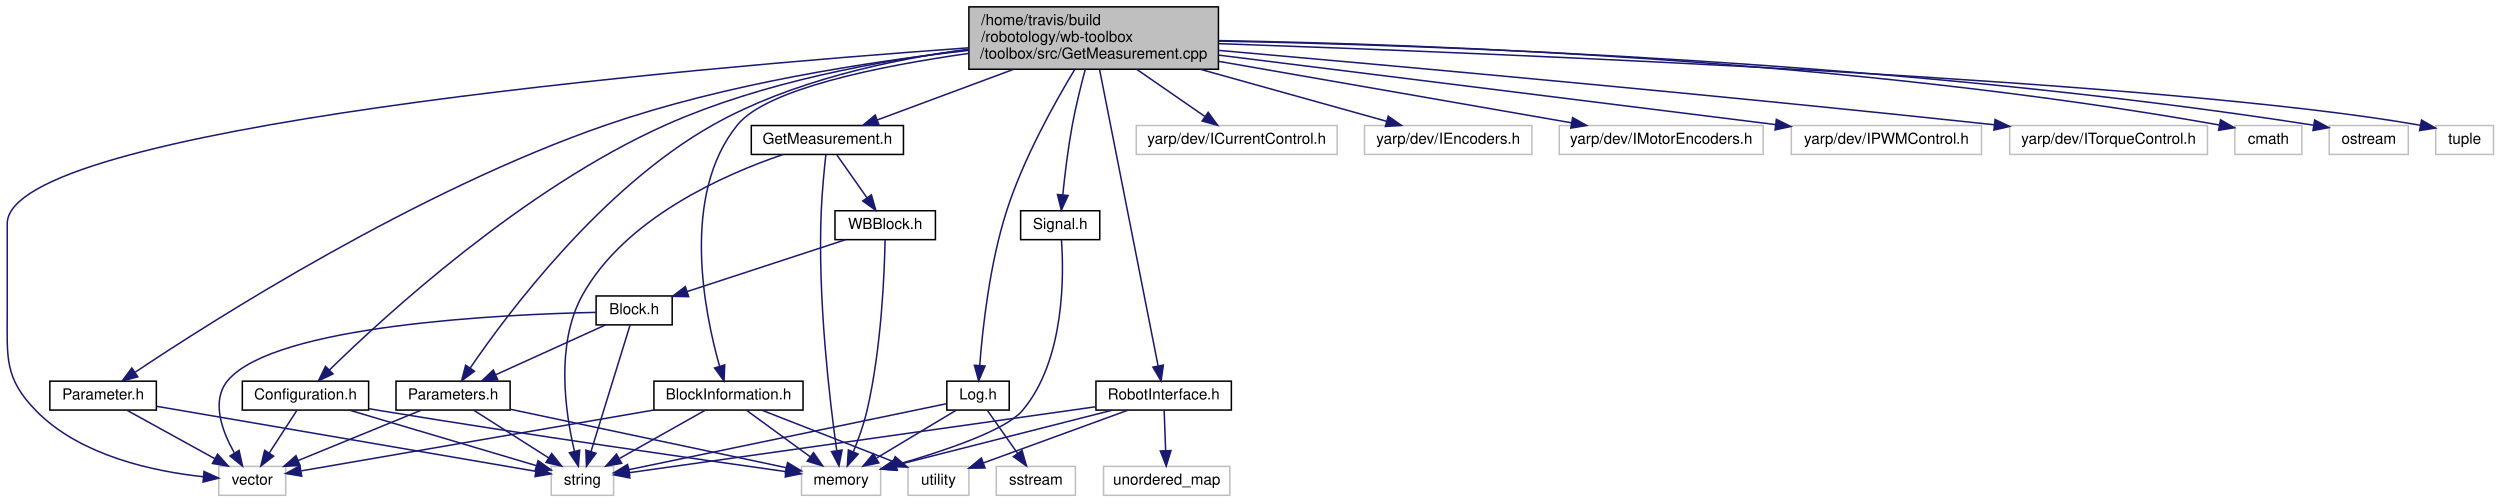
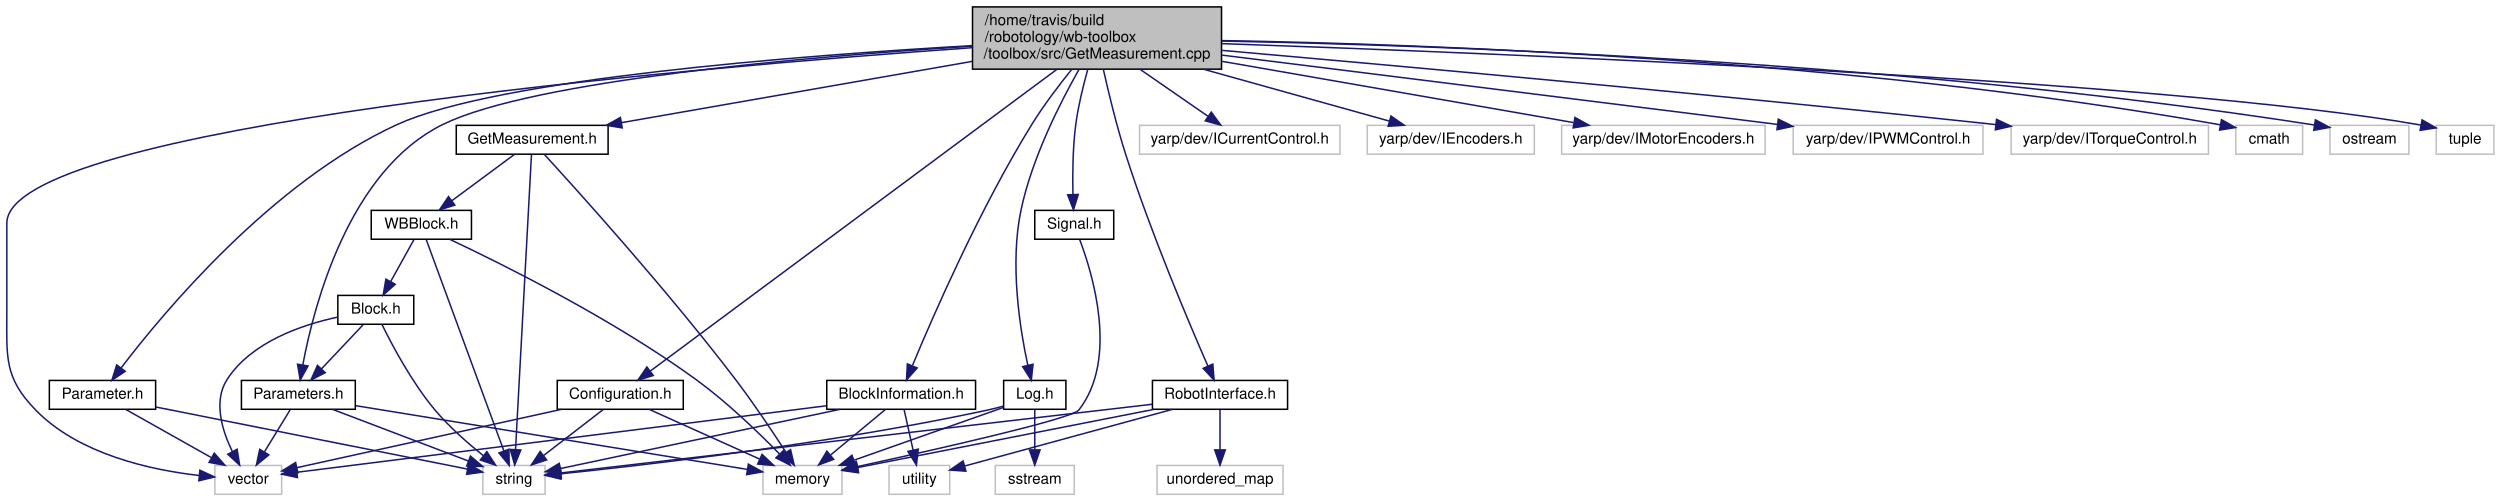
- <svg xmlns="http://www.w3.org/2000/svg" xmlns:xlink="http://www.w3.org/1999/xlink" width="1643pt" height="330pt" viewBox="0.00 0.00 1642.51 330.00">
+ <svg xmlns="http://www.w3.org/2000/svg" xmlns:xlink="http://www.w3.org/1999/xlink" width="1646pt" height="330pt" viewBox="0.00 0.00 1646.50 330.00">
  <g id="graph0" class="graph" transform="scale(1 1) rotate(0) translate(4 326)">
    <g id="node1" class="node">
-       <polygon fill="#bfbfbf" stroke="black" points="632.51,-280.5 632.51,-321.5 796.51,-321.5 796.51,-280.5 632.51,-280.5" />
-       <text text-anchor="start" x="640.51" y="-309.5" font-family="Helvetica,sans-Serif" font-size="10.00">/home/travis/build</text>
-       <text text-anchor="start" x="640.51" y="-298.5" font-family="Helvetica,sans-Serif" font-size="10.00">/robotology/wb-toolbox</text>
-       <text text-anchor="middle" x="714.51" y="-287.5" font-family="Helvetica,sans-Serif" font-size="10.00">/toolbox/src/GetMeasurement.cpp</text>
+       <polygon fill="#bfbfbf" stroke="black" points="636.499,-280.5 636.499,-321.5 800.499,-321.5 800.499,-280.5 636.499,-280.5" />
+       <text text-anchor="start" x="644.499" y="-309.5" font-family="Helvetica,sans-Serif" font-size="10.00">/home/travis/build</text>
+       <text text-anchor="start" x="644.499" y="-298.5" font-family="Helvetica,sans-Serif" font-size="10.00">/robotology/wb-toolbox</text>
+       <text text-anchor="middle" x="718.499" y="-287.5" font-family="Helvetica,sans-Serif" font-size="10.00">/toolbox/src/GetMeasurement.cpp</text>
    </g>
    <g id="node2" class="node">
      <g id="a_node2">
        <a xlink:href="_get_measurement_8h.html" target="_top" xlink:title="GetMeasurement.h">
-           <polygon fill="none" stroke="black" points="489.51,-224.5 489.51,-243.5 589.51,-243.5 589.51,-224.5 489.51,-224.5" />
-           <text text-anchor="middle" x="539.51" y="-231.5" font-family="Helvetica,sans-Serif" font-size="10.00">GetMeasurement.h</text>
+           <polygon fill="none" stroke="black" points="296.499,-224.5 296.499,-243.5 396.499,-243.5 396.499,-224.5 296.499,-224.5" />
+           <text text-anchor="middle" x="346.499" y="-231.5" font-family="Helvetica,sans-Serif" font-size="10.00">GetMeasurement.h</text>
        </a>
      </g>
    </g>
    <g id="edge1" class="edge">
-       <path fill="none" stroke="midnightblue" d="M662.005,-280.498C632.852,-269.67 597.494,-256.537 572.275,-247.17" />
-       <polygon fill="midnightblue" stroke="midnightblue" points="573.398,-243.853 562.806,-243.652 570.961,-250.415 573.398,-243.853" />
+       <path fill="none" stroke="midnightblue" d="M636.402,-285.655C566.477,-273.437 467.705,-256.178 405.401,-245.292" />
+       <polygon fill="midnightblue" stroke="midnightblue" points="405.799,-241.809 395.346,-243.535 404.594,-248.704 405.799,-241.809" />
    </g>
    <g id="node5" class="node">
      <g id="a_node5">
        <a xlink:href="_parameters_8h.html" target="_top" xlink:title="Parameters.h">
-           <polygon fill="none" stroke="black" points="256.01,-56.5 256.01,-75.5 331.01,-75.5 331.01,-56.5 256.01,-56.5" />
-           <text text-anchor="middle" x="293.51" y="-63.5" font-family="Helvetica,sans-Serif" font-size="10.00">Parameters.h</text>
-         </a>
-       </g>
-     </g>
-     <g id="edge29" class="edge">
-       <path fill="none" stroke="midnightblue" d="M632.268,-293.655C581.312,-286.888 515.998,-272.902 464.51,-244 390.975,-202.723 329.188,-119.888 304.741,-84.108" />
-       <polygon fill="midnightblue" stroke="midnightblue" points="307.58,-82.057 299.1,-75.706 301.768,-85.959 307.58,-82.057" />
+           <polygon fill="none" stroke="black" points="154.999,-56.5 154.999,-75.5 229.999,-75.5 229.999,-56.5 154.999,-56.5" />
+           <text text-anchor="middle" x="192.499" y="-63.5" font-family="Helvetica,sans-Serif" font-size="10.00">Parameters.h</text>
+         </a>
+       </g>
+     </g>
+     <g id="edge30" class="edge">
+       <path fill="none" stroke="midnightblue" d="M636.448,-295.63C528.966,-288.836 347.162,-273.36 287.499,-244 225.696,-213.587 202.71,-124.749 195.432,-85.738" />
+       <polygon fill="midnightblue" stroke="midnightblue" points="198.858,-85.008 193.714,-75.746 191.96,-86.194 198.858,-85.008" />
    </g>
    <g id="node8" class="node">
-       <polygon fill="none" stroke="#bfbfbf" points="139.51,-0.5 139.51,-19.5 183.51,-19.5 183.51,-0.5 139.51,-0.5" />
-       <text text-anchor="middle" x="161.51" y="-7.5" font-family="Helvetica,sans-Serif" font-size="10.00">vector</text>
-     </g>
-     <g id="edge45" class="edge">
-       <path fill="none" stroke="midnightblue" d="M632.257,-294.57C444.511,-281.075 0.51,-242.452 0.51,-179 0.51,-179 0.51,-179 0.51,-121 0.51,-90.902 -1.531,-77.52 19.51,-56 48.586,-26.262 97.17,-16.129 129.277,-12.704" />
-       <polygon fill="midnightblue" stroke="midnightblue" points="129.838,-16.168 139.482,-11.781 129.207,-9.196 129.838,-16.168" />
+       <polygon fill="none" stroke="#bfbfbf" points="137.499,-0.5 137.499,-19.5 181.499,-19.5 181.499,-0.5 137.499,-0.5" />
+       <text text-anchor="middle" x="159.499" y="-7.5" font-family="Helvetica,sans-Serif" font-size="10.00">vector</text>
+     </g>
+     <g id="edge46" class="edge">
+       <path fill="none" stroke="midnightblue" d="M636.485,-294.666C448.094,-281.316 0.499,-242.877 0.499,-179 0.499,-179 0.499,-179 0.499,-121 0.499,-90.902 -1.498,-77.564 19.499,-56 47.983,-26.748 95.513,-16.482 127.178,-12.897" />
+       <polygon fill="midnightblue" stroke="midnightblue" points="127.643,-16.368 137.258,-11.919 126.967,-9.401 127.643,-16.368" />
    </g>
    <g id="node9" class="node">
      <g id="a_node9">
        <a xlink:href="_block_information_8h.html" target="_top" xlink:title="BlockInformation.h">
-           <polygon fill="none" stroke="black" points="425.51,-56.5 425.51,-75.5 523.51,-75.5 523.51,-56.5 425.51,-56.5" />
-           <text text-anchor="middle" x="474.51" y="-63.5" font-family="Helvetica,sans-Serif" font-size="10.00">BlockInformation.h</text>
-         </a>
-       </g>
-     </g>
-     <g id="edge13" class="edge">
-       <path fill="none" stroke="midnightblue" d="M632.406,-290.905C572.946,-282.459 499.767,-267.577 480.51,-244 442.952,-198.017 458.641,-120.696 468.617,-85.477" />
-       <polygon fill="midnightblue" stroke="midnightblue" points="472.055,-86.199 471.581,-75.614 465.351,-84.184 472.055,-86.199" />
+           <polygon fill="none" stroke="black" points="540.499,-56.5 540.499,-75.5 638.499,-75.5 638.499,-56.5 540.499,-56.5" />
+           <text text-anchor="middle" x="589.499" y="-63.5" font-family="Helvetica,sans-Serif" font-size="10.00">BlockInformation.h</text>
+         </a>
+       </g>
+     </g>
+     <g id="edge14" class="edge">
+       <path fill="none" stroke="midnightblue" d="M701.951,-280.489C693.495,-270.036 683.361,-256.721 675.499,-244 641.451,-188.907 610.67,-118.349 596.989,-85.441" />
+       <polygon fill="midnightblue" stroke="midnightblue" points="600.064,-83.718 593.024,-75.8 593.591,-86.38 600.064,-83.718" />
    </g>
    <g id="node11" class="node">
      <g id="a_node11">
        <a xlink:href="_configuration_8h.html" target="_top" xlink:title="Configuration.h">
-           <polygon fill="none" stroke="black" points="155.01,-56.5 155.01,-75.5 238.01,-75.5 238.01,-56.5 155.01,-56.5" />
-           <text text-anchor="middle" x="196.51" y="-63.5" font-family="Helvetica,sans-Serif" font-size="10.00">Configuration.h</text>
-         </a>
-       </g>
-     </g>
-     <g id="edge18" class="edge">
-       <path fill="none" stroke="midnightblue" d="M632.276,-293.307C574.643,-286.33 496.898,-272.238 433.51,-244 339.745,-202.229 247.918,-117.781 212.166,-82.765" />
-       <polygon fill="midnightblue" stroke="midnightblue" points="214.608,-80.258 205.039,-75.709 209.682,-85.232 214.608,-80.258" />
+           <polygon fill="none" stroke="black" points="362.999,-56.5 362.999,-75.5 445.999,-75.5 445.999,-56.5 362.999,-56.5" />
+           <text text-anchor="middle" x="404.499" y="-63.5" font-family="Helvetica,sans-Serif" font-size="10.00">Configuration.h</text>
+         </a>
+       </g>
+     </g>
+     <g id="edge19" class="edge">
+       <path fill="none" stroke="midnightblue" d="M691.998,-280.335C630.373,-234.607 478.559,-121.955 424.231,-81.642" />
+       <polygon fill="midnightblue" stroke="midnightblue" points="426.213,-78.754 416.097,-75.606 422.042,-84.376 426.213,-78.754" />
    </g>
    <g id="node12" class="node">
      <g id="a_node12">
        <a xlink:href="_log_8h.html" target="_top" xlink:title="Log.h">
-           <polygon fill="none" stroke="black" points="618.01,-56.5 618.01,-75.5 659.01,-75.5 659.01,-56.5 618.01,-56.5" />
-           <text text-anchor="middle" x="638.51" y="-63.5" font-family="Helvetica,sans-Serif" font-size="10.00">Log.h</text>
-         </a>
-       </g>
-     </g>
-     <g id="edge22" class="edge">
-       <path fill="none" stroke="midnightblue" d="M701.989,-280.191C688.828,-258.431 668.537,-222.04 657.51,-188 646.191,-153.057 641.497,-110.18 639.641,-85.985" />
-       <polygon fill="midnightblue" stroke="midnightblue" points="643.113,-85.463 638.941,-75.725 636.129,-85.94 643.113,-85.463" />
+           <polygon fill="none" stroke="black" points="656.999,-56.5 656.999,-75.5 697.999,-75.5 697.999,-56.5 656.999,-56.5" />
+           <text text-anchor="middle" x="677.499" y="-63.5" font-family="Helvetica,sans-Serif" font-size="10.00">Log.h</text>
+         </a>
+       </g>
+     </g>
+     <g id="edge23" class="edge">
+       <path fill="none" stroke="midnightblue" d="M706.588,-280.236C694.25,-258.514 675.777,-222.156 668.499,-188 660.882,-152.251 667.726,-109.373 672.926,-85.455" />
+       <polygon fill="midnightblue" stroke="midnightblue" points="676.357,-86.154 675.21,-75.621 669.539,-84.57 676.357,-86.154" />
    </g>
    <g id="node14" class="node">
      <g id="a_node14">
        <a xlink:href="_parameter_8h.html" target="_top" xlink:title="Parameter.h">
-           <polygon fill="none" stroke="black" points="28.51,-56.5 28.51,-75.5 98.51,-75.5 98.51,-56.5 28.51,-56.5" />
-           <text text-anchor="middle" x="63.51" y="-63.5" font-family="Helvetica,sans-Serif" font-size="10.00">Parameter.h</text>
-         </a>
-       </g>
-     </g>
-     <g id="edge26" class="edge">
-       <path fill="none" stroke="midnightblue" d="M632.5,-292.892C566.765,-285.486 472.887,-271.034 394.51,-244 269.823,-200.992 135.391,-115.348 84.566,-81.371" />
-       <polygon fill="midnightblue" stroke="midnightblue" points="86.319,-78.333 76.07,-75.65 82.409,-84.139 86.319,-78.333" />
+           <polygon fill="none" stroke="black" points="28.499,-56.5 28.499,-75.5 98.499,-75.5 98.499,-56.5 28.499,-56.5" />
+           <text text-anchor="middle" x="63.499" y="-63.5" font-family="Helvetica,sans-Serif" font-size="10.00">Parameter.h</text>
+         </a>
+       </g>
+     </g>
+     <g id="edge27" class="edge">
+       <path fill="none" stroke="midnightblue" d="M636.269,-296.017C522.337,-289.484 323.081,-274.097 257.499,-244 174.987,-206.134 103.462,-120.086 75.753,-83.72" />
+       <polygon fill="midnightblue" stroke="midnightblue" points="78.47,-81.509 69.673,-75.605 72.868,-85.707 78.47,-81.509" />
    </g>
    <g id="node15" class="node">
      <g id="a_node15">
        <a xlink:href="_robot_interface_8h.html" target="_top" xlink:title="RobotInterface.h">
-           <polygon fill="none" stroke="black" points="716.01,-56.5 716.01,-75.5 805.01,-75.5 805.01,-56.5 716.01,-56.5" />
-           <text text-anchor="middle" x="760.51" y="-63.5" font-family="Helvetica,sans-Serif" font-size="10.00">RobotInterface.h</text>
-         </a>
-       </g>
-     </g>
-     <g id="edge30" class="edge">
-       <path fill="none" stroke="midnightblue" d="M718.432,-280.135C727.208,-235.684 748.324,-128.726 756.849,-85.544" />
-       <polygon fill="midnightblue" stroke="midnightblue" points="760.312,-86.075 758.815,-75.586 753.445,-84.719 760.312,-86.075" />
+           <polygon fill="none" stroke="black" points="754.999,-56.5 754.999,-75.5 843.999,-75.5 843.999,-56.5 754.999,-56.5" />
+           <text text-anchor="middle" x="799.499" y="-63.5" font-family="Helvetica,sans-Serif" font-size="10.00">RobotInterface.h</text>
+         </a>
+       </g>
+     </g>
+     <g id="edge31" class="edge">
+       <path fill="none" stroke="midnightblue" d="M722.648,-280.435C726.105,-264.968 731.432,-242.907 737.499,-224 754.009,-172.557 778.894,-113.784 791.529,-84.918" />
+       <polygon fill="midnightblue" stroke="midnightblue" points="794.759,-86.267 795.592,-75.705 788.354,-83.443 794.759,-86.267" />
    </g>
    <g id="node17" class="node">
      <g id="a_node17">
        <a xlink:href="_signal_8h.html" target="_top" xlink:title="Signal.h">
-           <polygon fill="none" stroke="black" points="666.51,-168.5 666.51,-187.5 718.51,-187.5 718.51,-168.5 666.51,-168.5" />
-           <text text-anchor="middle" x="692.51" y="-175.5" font-family="Helvetica,sans-Serif" font-size="10.00">Signal.h</text>
-         </a>
-       </g>
-     </g>
-     <g id="edge35" class="edge">
-       <path fill="none" stroke="midnightblue" d="M708.993,-280.433C706.136,-269.738 702.781,-256.217 700.51,-244 697.651,-228.61 695.553,-210.975 694.225,-197.96" />
-       <polygon fill="midnightblue" stroke="midnightblue" points="697.697,-197.503 693.256,-187.884 690.73,-198.173 697.697,-197.503" />
+           <polygon fill="none" stroke="black" points="677.499,-168.5 677.499,-187.5 729.499,-187.5 729.499,-168.5 677.499,-168.5" />
+           <text text-anchor="middle" x="703.499" y="-175.5" font-family="Helvetica,sans-Serif" font-size="10.00">Signal.h</text>
+         </a>
+       </g>
+     </g>
+     <g id="edge36" class="edge">
+       <path fill="none" stroke="midnightblue" d="M712.385,-280.257C709.394,-269.627 706.099,-256.222 704.499,-244 702.482,-228.594 702.346,-210.959 702.65,-197.949" />
+       <polygon fill="midnightblue" stroke="midnightblue" points="706.15,-197.992 702.995,-187.878 699.155,-197.752 706.15,-197.992" />
    </g>
    <g id="node18" class="node">
-       <polygon fill="none" stroke="#bfbfbf" points="742.51,-224.5 742.51,-243.5 874.51,-243.5 874.51,-224.5 742.51,-224.5" />
-       <text text-anchor="middle" x="808.51" y="-231.5" font-family="Helvetica,sans-Serif" font-size="10.00">yarp/dev/ICurrentControl.h</text>
-     </g>
-     <g id="edge37" class="edge">
-       <path fill="none" stroke="midnightblue" d="M742.713,-280.498C757.125,-270.532 774.361,-258.614 787.575,-249.476" />
-       <polygon fill="midnightblue" stroke="midnightblue" points="789.763,-252.219 795.998,-243.652 785.782,-246.461 789.763,-252.219" />
+       <polygon fill="none" stroke="#bfbfbf" points="746.499,-224.5 746.499,-243.5 878.499,-243.5 878.499,-224.5 746.499,-224.5" />
+       <text text-anchor="middle" x="812.499" y="-231.5" font-family="Helvetica,sans-Serif" font-size="10.00">yarp/dev/ICurrentControl.h</text>
+     </g>
+     <g id="edge38" class="edge">
+       <path fill="none" stroke="midnightblue" d="M746.702,-280.498C761.114,-270.532 778.35,-258.614 791.564,-249.476" />
+       <polygon fill="midnightblue" stroke="midnightblue" points="793.752,-252.219 799.986,-243.652 789.771,-246.461 793.752,-252.219" />
    </g>
    <g id="node19" class="node">
-       <polygon fill="none" stroke="#bfbfbf" points="892.51,-224.5 892.51,-243.5 1002.51,-243.5 1002.51,-224.5 892.51,-224.5" />
-       <text text-anchor="middle" x="947.51" y="-231.5" font-family="Helvetica,sans-Serif" font-size="10.00">yarp/dev/IEncoders.h</text>
-     </g>
-     <g id="edge38" class="edge">
-       <path fill="none" stroke="midnightblue" d="M784.418,-280.498C824.385,-269.348 873.11,-255.755 906.841,-246.346" />
-       <polygon fill="midnightblue" stroke="midnightblue" points="908.109,-249.626 916.801,-243.567 906.228,-242.883 908.109,-249.626" />
+       <polygon fill="none" stroke="#bfbfbf" points="896.499,-224.5 896.499,-243.5 1006.5,-243.5 1006.5,-224.5 896.499,-224.5" />
+       <text text-anchor="middle" x="951.499" y="-231.5" font-family="Helvetica,sans-Serif" font-size="10.00">yarp/dev/IEncoders.h</text>
+     </g>
+     <g id="edge39" class="edge">
+       <path fill="none" stroke="midnightblue" d="M788.407,-280.498C828.374,-269.348 877.099,-255.755 910.829,-246.346" />
+       <polygon fill="midnightblue" stroke="midnightblue" points="912.098,-249.626 920.79,-243.567 910.217,-242.883 912.098,-249.626" />
    </g>
    <g id="node20" class="node">
-       <polygon fill="none" stroke="#bfbfbf" points="1020.51,-224.5 1020.51,-243.5 1154.51,-243.5 1154.51,-224.5 1020.51,-224.5" />
-       <text text-anchor="middle" x="1087.51" y="-231.5" font-family="Helvetica,sans-Serif" font-size="10.00">yarp/dev/IMotorEncoders.h</text>
-     </g>
-     <g id="edge39" class="edge">
-       <path fill="none" stroke="midnightblue" d="M796.829,-285.655C866.942,-273.437 965.979,-256.178 1028.45,-245.292" />
-       <polygon fill="midnightblue" stroke="midnightblue" points="1029.28,-248.7 1038.53,-243.535 1028.08,-241.804 1029.28,-248.7" />
+       <polygon fill="none" stroke="#bfbfbf" points="1024.5,-224.5 1024.5,-243.5 1158.5,-243.5 1158.5,-224.5 1024.5,-224.5" />
+       <text text-anchor="middle" x="1091.5" y="-231.5" font-family="Helvetica,sans-Serif" font-size="10.00">yarp/dev/IMotorEncoders.h</text>
+     </g>
+     <g id="edge40" class="edge">
+       <path fill="none" stroke="midnightblue" d="M800.818,-285.655C870.931,-273.437 969.968,-256.178 1032.44,-245.292" />
+       <polygon fill="midnightblue" stroke="midnightblue" points="1033.27,-248.7 1042.52,-243.535 1032.07,-241.804 1033.27,-248.7" />
    </g>
    <g id="node21" class="node">
-       <polygon fill="none" stroke="#bfbfbf" points="1173.01,-224.5 1173.01,-243.5 1298.01,-243.5 1298.01,-224.5 1173.01,-224.5" />
-       <text text-anchor="middle" x="1235.51" y="-231.5" font-family="Helvetica,sans-Serif" font-size="10.00">yarp/dev/IPWMControl.h</text>
-     </g>
-     <g id="edge40" class="edge">
-       <path fill="none" stroke="midnightblue" d="M796.854,-289.737C884.706,-278.786 1028.26,-260.886 1162.61,-244.112" />
-       <polygon fill="midnightblue" stroke="midnightblue" points="1163.19,-247.567 1172.68,-242.855 1162.33,-240.621 1163.19,-247.567" />
+       <polygon fill="none" stroke="#bfbfbf" points="1177,-224.5 1177,-243.5 1302,-243.5 1302,-224.5 1177,-224.5" />
+       <text text-anchor="middle" x="1239.5" y="-231.5" font-family="Helvetica,sans-Serif" font-size="10.00">yarp/dev/IPWMControl.h</text>
+     </g>
+     <g id="edge41" class="edge">
+       <path fill="none" stroke="midnightblue" d="M800.843,-289.737C888.695,-278.786 1032.25,-260.886 1166.6,-244.112" />
+       <polygon fill="midnightblue" stroke="midnightblue" points="1167.18,-247.567 1176.67,-242.855 1166.31,-240.621 1167.18,-247.567" />
    </g>
    <g id="node22" class="node">
-       <polygon fill="none" stroke="#bfbfbf" points="1316.51,-224.5 1316.51,-243.5 1446.51,-243.5 1446.51,-224.5 1316.51,-224.5" />
-       <text text-anchor="middle" x="1381.51" y="-231.5" font-family="Helvetica,sans-Serif" font-size="10.00">yarp/dev/ITorqueControl.h</text>
-     </g>
-     <g id="edge41" class="edge">
-       <path fill="none" stroke="midnightblue" d="M796.938,-292.861C911.375,-282.8 1124.82,-263.491 1306.51,-244 1306.61,-243.989 1306.71,-243.978 1306.82,-243.967" />
-       <polygon fill="midnightblue" stroke="midnightblue" points="1306.92,-247.477 1316.48,-242.905 1306.16,-240.519 1306.92,-247.477" />
+       <polygon fill="none" stroke="#bfbfbf" points="1320.5,-224.5 1320.5,-243.5 1450.5,-243.5 1450.5,-224.5 1320.5,-224.5" />
+       <text text-anchor="middle" x="1385.5" y="-231.5" font-family="Helvetica,sans-Serif" font-size="10.00">yarp/dev/ITorqueControl.h</text>
+     </g>
+     <g id="edge42" class="edge">
+       <path fill="none" stroke="midnightblue" d="M800.927,-292.861C915.364,-282.8 1128.81,-263.491 1310.5,-244 1310.6,-243.989 1310.7,-243.978 1310.81,-243.967" />
+       <polygon fill="midnightblue" stroke="midnightblue" points="1310.91,-247.477 1320.47,-242.905 1310.15,-240.519 1310.91,-247.477" />
    </g>
    <g id="node23" class="node">
-       <polygon fill="none" stroke="#bfbfbf" points="1464.51,-224.5 1464.51,-243.5 1508.51,-243.5 1508.51,-224.5 1464.51,-224.5" />
-       <text text-anchor="middle" x="1486.51" y="-231.5" font-family="Helvetica,sans-Serif" font-size="10.00">cmath</text>
-     </g>
-     <g id="edge42" class="edge">
-       <path fill="none" stroke="midnightblue" d="M796.625,-299.326C932.183,-296.999 1211.14,-287.085 1454.2,-243.865" />
-       <polygon fill="midnightblue" stroke="midnightblue" points="1455.07,-247.266 1464.29,-242.048 1453.83,-240.376 1455.07,-247.266" />
+       <polygon fill="none" stroke="#bfbfbf" points="1468.5,-224.5 1468.5,-243.5 1512.5,-243.5 1512.5,-224.5 1468.5,-224.5" />
+       <text text-anchor="middle" x="1490.5" y="-231.5" font-family="Helvetica,sans-Serif" font-size="10.00">cmath</text>
+     </g>
+     <g id="edge43" class="edge">
+       <path fill="none" stroke="midnightblue" d="M800.614,-299.326C936.172,-296.999 1215.13,-287.085 1458.19,-243.865" />
+       <polygon fill="midnightblue" stroke="midnightblue" points="1459.06,-247.266 1468.28,-242.048 1457.82,-240.376 1459.06,-247.266" />
    </g>
    <g id="node24" class="node">
-       <polygon fill="none" stroke="#bfbfbf" points="1526.51,-224.5 1526.51,-243.5 1578.51,-243.5 1578.51,-224.5 1526.51,-224.5" />
-       <text text-anchor="middle" x="1552.51" y="-231.5" font-family="Helvetica,sans-Serif" font-size="10.00">ostream</text>
-     </g>
-     <g id="edge43" class="edge">
-       <path fill="none" stroke="midnightblue" d="M796.731,-299C940.803,-296.209 1248.18,-285.626 1516.35,-243.693" />
-       <polygon fill="midnightblue" stroke="midnightblue" points="1516.94,-247.142 1526.27,-242.124 1515.85,-240.228 1516.94,-247.142" />
+       <polygon fill="none" stroke="#bfbfbf" points="1530.5,-224.5 1530.5,-243.5 1582.5,-243.5 1582.5,-224.5 1530.5,-224.5" />
+       <text text-anchor="middle" x="1556.5" y="-231.5" font-family="Helvetica,sans-Serif" font-size="10.00">ostream</text>
+     </g>
+     <g id="edge44" class="edge">
+       <path fill="none" stroke="midnightblue" d="M800.72,-299C944.792,-296.209 1252.17,-285.626 1520.34,-243.693" />
+       <polygon fill="midnightblue" stroke="midnightblue" points="1520.93,-247.142 1530.26,-242.124 1519.84,-240.228 1520.93,-247.142" />
    </g>
    <g id="node25" class="node">
-       <polygon fill="none" stroke="#bfbfbf" points="1596.51,-224.5 1596.51,-243.5 1634.51,-243.5 1634.51,-224.5 1596.51,-224.5" />
-       <text text-anchor="middle" x="1615.51" y="-231.5" font-family="Helvetica,sans-Serif" font-size="10.00">tuple</text>
-     </g>
-     <g id="edge44" class="edge">
-       <path fill="none" stroke="midnightblue" d="M796.619,-297.321C980.024,-290.926 1419.31,-273.219 1586.49,-243.659" />
-       <polygon fill="midnightblue" stroke="midnightblue" points="1587.19,-247.089 1596.39,-241.833 1585.92,-240.205 1587.19,-247.089" />
+       <polygon fill="none" stroke="#bfbfbf" points="1600.5,-224.5 1600.5,-243.5 1638.5,-243.5 1638.5,-224.5 1600.5,-224.5" />
+       <text text-anchor="middle" x="1619.5" y="-231.5" font-family="Helvetica,sans-Serif" font-size="10.00">tuple</text>
+     </g>
+     <g id="edge45" class="edge">
+       <path fill="none" stroke="midnightblue" d="M800.608,-297.321C984.013,-290.926 1423.3,-273.219 1590.48,-243.659" />
+       <polygon fill="midnightblue" stroke="midnightblue" points="1591.18,-247.089 1600.38,-241.833 1589.91,-240.205 1591.18,-247.089" />
    </g>
    <g id="node3" class="node">
      <g id="a_node3">
        <a xlink:href="_w_b_block_8h.html" target="_top" xlink:title="WBBlock.h">
-           <polygon fill="none" stroke="black" points="544.51,-168.5 544.51,-187.5 610.51,-187.5 610.51,-168.5 544.51,-168.5" />
-           <text text-anchor="middle" x="577.51" y="-175.5" font-family="Helvetica,sans-Serif" font-size="10.00">WBBlock.h</text>
+           <polygon fill="none" stroke="black" points="240.499,-168.5 240.499,-187.5 306.499,-187.5 306.499,-168.5 240.499,-168.5" />
+           <text text-anchor="middle" x="273.499" y="-175.5" font-family="Helvetica,sans-Serif" font-size="10.00">WBBlock.h</text>
        </a>
      </g>
    </g>
    <g id="edge2" class="edge">
-       <path fill="none" stroke="midnightblue" d="M545.785,-224.083C551.153,-216.455 559.028,-205.264 565.589,-195.941" />
-       <polygon fill="midnightblue" stroke="midnightblue" points="568.46,-197.943 571.352,-187.751 562.735,-193.915 568.46,-197.943" />
+       <path fill="none" stroke="midnightblue" d="M334.771,-224.324C323.662,-216.107 306.757,-203.602 293.516,-193.807" />
+       <polygon fill="midnightblue" stroke="midnightblue" points="295.562,-190.967 285.441,-187.834 291.399,-196.595 295.562,-190.967" />
    </g>
    <g id="node6" class="node">
-       <polygon fill="none" stroke="#bfbfbf" points="522.51,-0.5 522.51,-19.5 574.51,-19.5 574.51,-0.5 522.51,-0.5" />
-       <text text-anchor="middle" x="548.51" y="-7.5" font-family="Helvetica,sans-Serif" font-size="10.00">memory</text>
-     </g>
-     <g id="edge11" class="edge">
-       <path fill="none" stroke="midnightblue" d="M538.516,-224.388C537.526,-215.342 536.073,-200.694 535.51,-188 532.957,-130.429 541.073,-62.504 545.632,-30.083" />
-       <polygon fill="midnightblue" stroke="midnightblue" points="549.148,-30.229 547.124,-19.83 542.22,-29.221 549.148,-30.229" />
+       <polygon fill="none" stroke="#bfbfbf" points="498.499,-0.5 498.499,-19.5 550.499,-19.5 550.499,-0.5 498.499,-0.5" />
+       <text text-anchor="middle" x="524.499" y="-7.5" font-family="Helvetica,sans-Serif" font-size="10.00">memory</text>
+     </g>
+     <g id="edge12" class="edge">
+       <path fill="none" stroke="midnightblue" d="M354.409,-224.433C375.684,-201.243 435.56,-135.017 480.499,-76 492.457,-60.296 504.969,-41.555 513.58,-28.24" />
+       <polygon fill="midnightblue" stroke="midnightblue" points="516.652,-29.934 519.097,-19.625 510.757,-26.159 516.652,-29.934" />
    </g>
    <g id="node7" class="node">
-       <polygon fill="none" stroke="#bfbfbf" points="358.01,-0.5 358.01,-19.5 399.01,-19.5 399.01,-0.5 358.01,-0.5" />
-       <text text-anchor="middle" x="378.51" y="-7.5" font-family="Helvetica,sans-Serif" font-size="10.00">string</text>
-     </g>
-     <g id="edge12" class="edge">
-       <path fill="none" stroke="midnightblue" d="M510.404,-224.462C472.177,-211.499 406.62,-182.817 378.51,-132 360.61,-99.64 367.328,-54.568 373.271,-29.569" />
-       <polygon fill="midnightblue" stroke="midnightblue" points="376.731,-30.172 375.856,-19.613 369.955,-28.413 376.731,-30.172" />
+       <polygon fill="none" stroke="#bfbfbf" points="313.999,-0.5 313.999,-19.5 354.999,-19.5 354.999,-0.5 313.999,-0.5" />
+       <text text-anchor="middle" x="334.499" y="-7.5" font-family="Helvetica,sans-Serif" font-size="10.00">string</text>
+     </g>
+     <g id="edge13" class="edge">
+       <path fill="none" stroke="midnightblue" d="M346.029,-224.297C344.263,-191.633 338.006,-75.866 335.524,-29.957" />
+       <polygon fill="midnightblue" stroke="midnightblue" points="339.014,-29.68 334.98,-19.884 332.024,-30.058 339.014,-29.68" />
    </g>
    <g id="node4" class="node">
      <g id="a_node4">
        <a xlink:href="_block_8h.html" target="_top" xlink:title="Block.h">
-           <polygon fill="none" stroke="black" points="387.51,-112.5 387.51,-131.5 437.51,-131.5 437.51,-112.5 387.51,-112.5" />
-           <text text-anchor="middle" x="412.51" y="-119.5" font-family="Helvetica,sans-Serif" font-size="10.00">Block.h</text>
+           <polygon fill="none" stroke="black" points="218.499,-112.5 218.499,-131.5 268.499,-131.5 268.499,-112.5 218.499,-112.5" />
+           <text text-anchor="middle" x="243.499" y="-119.5" font-family="Helvetica,sans-Serif" font-size="10.00">Block.h</text>
        </a>
      </g>
    </g>
    <g id="edge3" class="edge">
-       <path fill="none" stroke="midnightblue" d="M551.366,-168.444C523.241,-159.239 478.379,-144.557 447.292,-134.383" />
-       <polygon fill="midnightblue" stroke="midnightblue" points="448.314,-131.035 437.721,-131.251 446.136,-137.688 448.314,-131.035" />
+       <path fill="none" stroke="midnightblue" d="M268.545,-168.083C264.395,-160.613 258.346,-149.724 253.233,-140.52" />
+       <polygon fill="midnightblue" stroke="midnightblue" points="256.277,-138.793 248.361,-131.751 250.158,-142.192 256.277,-138.793" />
    </g>
    <g id="edge10" class="edge">
-       <path fill="none" stroke="midnightblue" d="M577.426,-168.365C577.065,-148.345 575.185,-97.314 565.51,-56 563.392,-46.954 559.904,-37.272 556.638,-29.215" />
-       <polygon fill="midnightblue" stroke="midnightblue" points="559.744,-27.577 552.604,-19.75 553.305,-30.321 559.744,-27.577" />
+       <path fill="none" stroke="midnightblue" d="M292.094,-168.465C325.899,-152.557 399.055,-116.313 454.499,-76 474.907,-61.162 495.781,-41.003 509.36,-27.088" />
+       <polygon fill="midnightblue" stroke="midnightblue" points="512.05,-29.341 516.453,-19.704 507.001,-24.491 512.05,-29.341" />
+     </g>
+     <g id="edge11" class="edge">
+       <path fill="none" stroke="midnightblue" d="M276.779,-168.075C286.422,-141.832 314.823,-64.545 327.842,-29.116" />
+       <polygon fill="midnightblue" stroke="midnightblue" points="331.187,-30.162 331.351,-19.568 324.616,-27.747 331.187,-30.162" />
    </g>
    <g id="edge4" class="edge">
-       <path fill="none" stroke="midnightblue" d="M393.654,-112.444C374.244,-103.636 343.78,-89.812 321.546,-79.722" />
-       <polygon fill="midnightblue" stroke="midnightblue" points="322.831,-76.462 312.278,-75.516 319.938,-82.836 322.831,-76.462" />
+       <path fill="none" stroke="midnightblue" d="M235.078,-112.083C227.651,-104.22 216.648,-92.569 207.687,-83.081" />
+       <polygon fill="midnightblue" stroke="midnightblue" points="210.175,-80.618 200.764,-75.751 205.086,-85.424 210.175,-80.618" />
    </g>
    <g id="edge8" class="edge">
-       <path fill="none" stroke="midnightblue" d="M409.842,-112.368C404.331,-94.537 391.583,-53.295 384.158,-29.272" />
-       <polygon fill="midnightblue" stroke="midnightblue" points="387.463,-28.112 381.166,-19.591 380.775,-30.179 387.463,-28.112" />
+       <path fill="none" stroke="midnightblue" d="M247.529,-112.442C253.878,-99.453 267.089,-74.336 282.499,-56 291.861,-44.861 304.095,-34.129 314.344,-25.941" />
+       <polygon fill="midnightblue" stroke="midnightblue" points="316.623,-28.603 322.38,-19.708 312.333,-23.071 316.623,-28.603" />
    </g>
    <g id="edge9" class="edge">
-       <path fill="none" stroke="midnightblue" d="M387.325,-120.707C326.895,-119.416 176.394,-112.524 145.51,-76 134.292,-62.733 141.633,-42.794 149.682,-28.5" />
-       <polygon fill="midnightblue" stroke="midnightblue" points="152.868,-30.004 155.149,-19.658 146.913,-26.323 152.868,-30.004" />
+       <path fill="none" stroke="midnightblue" d="M218.43,-117.213C195.054,-112.206 161.466,-100.901 145.499,-76 136.374,-61.769 142.271,-42.547 148.99,-28.703" />
+       <polygon fill="midnightblue" stroke="midnightblue" points="152.167,-30.185 153.824,-19.72 146.003,-26.868 152.167,-30.185" />
    </g>
    <g id="edge5" class="edge">
-       <path fill="none" stroke="midnightblue" d="M331.137,-57.032C379.925,-46.7 464.435,-28.804 512.447,-18.637" />
-       <polygon fill="midnightblue" stroke="midnightblue" points="513.339,-22.026 522.397,-16.53 511.889,-15.178 513.339,-22.026" />
+       <path fill="none" stroke="midnightblue" d="M230.261,-58.858C294.658,-48.384 424.888,-27.202 488.243,-16.897" />
+       <polygon fill="midnightblue" stroke="midnightblue" points="488.871,-20.341 498.179,-15.281 487.747,-13.432 488.871,-20.341" />
    </g>
    <g id="edge6" class="edge">
-       <path fill="none" stroke="midnightblue" d="M307.167,-56.324C320.427,-47.9 340.778,-34.971 356.357,-25.074" />
-       <polygon fill="midnightblue" stroke="midnightblue" points="358.324,-27.971 364.888,-19.654 354.57,-22.063 358.324,-27.971" />
+       <path fill="none" stroke="midnightblue" d="M215,-56.444C239.132,-47.267 277.582,-32.645 304.326,-22.474" />
+       <polygon fill="midnightblue" stroke="midnightblue" points="305.846,-25.641 313.948,-18.815 303.357,-19.098 305.846,-25.641" />
    </g>
    <g id="edge7" class="edge">
-       <path fill="none" stroke="midnightblue" d="M272.595,-56.444C250.774,-47.517 216.361,-33.439 191.618,-23.317" />
-       <polygon fill="midnightblue" stroke="midnightblue" points="192.909,-20.063 182.328,-19.516 190.259,-26.542 192.909,-20.063" />
-     </g>
-     <g id="edge14" class="edge">
-       <path fill="none" stroke="midnightblue" d="M486.4,-56.324C497.661,-48.107 514.797,-35.602 528.22,-25.807" />
-       <polygon fill="midnightblue" stroke="midnightblue" points="530.39,-28.556 536.405,-19.834 526.264,-22.901 530.39,-28.556" />
+       <path fill="none" stroke="midnightblue" d="M187.05,-56.083C182.485,-48.613 175.831,-37.724 170.206,-28.52" />
+       <polygon fill="midnightblue" stroke="midnightblue" points="173.048,-26.459 164.847,-19.751 167.075,-30.109 173.048,-26.459" />
    </g>
    <g id="edge15" class="edge">
-       <path fill="none" stroke="midnightblue" d="M459.086,-56.324C443.971,-47.822 420.695,-34.729 403.039,-24.797" />
-       <polygon fill="midnightblue" stroke="midnightblue" points="404.328,-21.507 393.896,-19.654 400.896,-27.608 404.328,-21.507" />
+       <path fill="none" stroke="midnightblue" d="M579.056,-56.324C569.353,-48.263 554.684,-36.077 543,-26.369" />
+       <polygon fill="midnightblue" stroke="midnightblue" points="545.061,-23.532 535.133,-19.834 540.588,-28.916 545.061,-23.532" />
+     </g>
+     <g id="edge16" class="edge">
+       <path fill="none" stroke="midnightblue" d="M549.094,-56.444C498.021,-45.628 411.235,-27.25 365.236,-17.509" />
+       <polygon fill="midnightblue" stroke="midnightblue" points="365.774,-14.045 355.266,-15.398 364.324,-20.893 365.774,-14.045" />
+     </g>
+     <g id="edge18" class="edge">
+       <path fill="none" stroke="midnightblue" d="M540.173,-58.806C451.233,-47.636 266.32,-24.415 191.729,-15.047" />
+       <polygon fill="midnightblue" stroke="midnightblue" points="191.907,-11.542 181.549,-13.769 191.035,-18.488 191.907,-11.542" />
+     </g>
+     <g id="node10" class="node">
+       <polygon fill="none" stroke="#bfbfbf" points="581.499,-0.5 581.499,-19.5 621.499,-19.5 621.499,-0.5 581.499,-0.5" />
+       <text text-anchor="middle" x="601.499" y="-7.5" font-family="Helvetica,sans-Serif" font-size="10.00">utility</text>
    </g>
    <g id="edge17" class="edge">
-       <path fill="none" stroke="midnightblue" d="M425.26,-56.503C360.539,-45.337 248.667,-26.037 193.778,-16.567" />
-       <polygon fill="midnightblue" stroke="midnightblue" points="194.04,-13.06 183.591,-14.809 192.85,-19.959 194.04,-13.06" />
-     </g>
-     <g id="node10" class="node">
-       <polygon fill="none" stroke="#bfbfbf" points="592.51,-0.5 592.51,-19.5 632.51,-19.5 632.51,-0.5 592.51,-0.5" />
-       <text text-anchor="middle" x="612.51" y="-7.5" font-family="Helvetica,sans-Serif" font-size="10.00">utility</text>
-     </g>
-     <g id="edge16" class="edge">
-       <path fill="none" stroke="midnightblue" d="M496.377,-56.444C519.694,-47.319 556.767,-32.812 582.738,-22.65" />
-       <polygon fill="midnightblue" stroke="midnightblue" points="584.059,-25.892 592.096,-18.988 581.508,-19.373 584.059,-25.892" />
-     </g>
-     <g id="edge19" class="edge">
-       <path fill="none" stroke="midnightblue" d="M238.236,-57.392C241.035,-56.912 243.812,-56.444 246.51,-56 342.286,-40.248 455.552,-24.008 512.292,-16.037" />
-       <polygon fill="midnightblue" stroke="midnightblue" points="512.794,-19.501 522.211,-14.646 511.822,-12.568 512.794,-19.501" />
+       <path fill="none" stroke="midnightblue" d="M591.481,-56.083C593.071,-48.927 595.358,-38.635 597.346,-29.691" />
+       <polygon fill="midnightblue" stroke="midnightblue" points="600.802,-30.272 599.555,-19.751 593.969,-28.754 600.802,-30.272" />
    </g>
    <g id="edge20" class="edge">
-       <path fill="none" stroke="midnightblue" d="M225.349,-56.444C258.867,-46.498 313.938,-30.159 348.11,-20.02" />
-       <polygon fill="midnightblue" stroke="midnightblue" points="349.405,-23.286 357.997,-17.087 347.414,-16.576 349.405,-23.286" />
+       <path fill="none" stroke="midnightblue" d="M423.514,-56.444C443.087,-47.636 473.807,-33.812 496.228,-23.722" />
+       <polygon fill="midnightblue" stroke="midnightblue" points="497.891,-26.812 505.574,-19.516 495.018,-20.428 497.891,-26.812" />
    </g>
    <g id="edge21" class="edge">
-       <path fill="none" stroke="midnightblue" d="M190.731,-56.083C185.838,-48.534 178.683,-37.495 172.678,-28.23" />
-       <polygon fill="midnightblue" stroke="midnightblue" points="175.558,-26.239 167.182,-19.751 169.684,-30.046 175.558,-26.239" />
-     </g>
-     <g id="edge23" class="edge">
-       <path fill="none" stroke="midnightblue" d="M624.05,-56.324C610.011,-47.9 588.462,-34.971 571.967,-25.074" />
-       <polygon fill="midnightblue" stroke="midnightblue" points="573.31,-21.798 562.935,-19.654 569.709,-27.801 573.31,-21.798" />
+       <path fill="none" stroke="midnightblue" d="M393.253,-56.324C382.702,-48.185 366.699,-35.84 354.057,-26.087" />
+       <polygon fill="midnightblue" stroke="midnightblue" points="356.006,-23.171 345.951,-19.834 351.731,-28.713 356.006,-23.171" />
+     </g>
+     <g id="edge22" class="edge">
+       <path fill="none" stroke="midnightblue" d="M365.678,-56.444C317.586,-45.844 236.535,-27.979 191.719,-18.101" />
+       <polygon fill="midnightblue" stroke="midnightblue" points="192.193,-14.622 181.674,-15.888 190.687,-21.458 192.193,-14.622" />
+     </g>
+     <g id="edge24" class="edge">
+       <path fill="none" stroke="midnightblue" d="M656.865,-57.717C631.656,-48.82 588.65,-33.641 558.518,-23.007" />
+       <polygon fill="midnightblue" stroke="midnightblue" points="559.433,-19.618 548.838,-19.59 557.103,-26.219 559.433,-19.618" />
+     </g>
+     <g id="edge26" class="edge">
+       <path fill="none" stroke="midnightblue" d="M656.924,-58.593C653.465,-57.641 649.895,-56.734 646.499,-56 544.486,-33.947 421.316,-19.778 365.124,-13.985" />
+       <polygon fill="midnightblue" stroke="midnightblue" points="365.42,-10.497 355.118,-12.969 364.713,-17.461 365.42,-10.497" />
+     </g>
+     <g id="node13" class="node">
+       <polygon fill="none" stroke="#bfbfbf" points="651.499,-0.5 651.499,-19.5 703.499,-19.5 703.499,-0.5 651.499,-0.5" />
+       <text text-anchor="middle" x="677.499" y="-7.5" font-family="Helvetica,sans-Serif" font-size="10.00">sstream</text>
    </g>
    <g id="edge25" class="edge">
-       <path fill="none" stroke="midnightblue" d="M617.673,-60.672C571.92,-51.17 462.501,-28.444 409.004,-17.333" />
-       <polygon fill="midnightblue" stroke="midnightblue" points="409.589,-13.88 399.086,-15.273 408.165,-20.734 409.589,-13.88" />
-     </g>
-     <g id="node13" class="node">
-       <polygon fill="none" stroke="#bfbfbf" points="650.51,-0.5 650.51,-19.5 702.51,-19.5 702.51,-0.5 650.51,-0.5" />
-       <text text-anchor="middle" x="676.51" y="-7.5" font-family="Helvetica,sans-Serif" font-size="10.00">sstream</text>
-     </g>
-     <g id="edge24" class="edge">
-       <path fill="none" stroke="midnightblue" d="M644.785,-56.083C650.153,-48.455 658.028,-37.264 664.589,-27.941" />
-       <polygon fill="midnightblue" stroke="midnightblue" points="667.46,-29.943 670.352,-19.751 661.735,-25.915 667.46,-29.943" />
-     </g>
-     <g id="edge27" class="edge">
-       <path fill="none" stroke="midnightblue" d="M98.728,-58.963C160.845,-48.314 288.857,-26.369 347.696,-16.282" />
-       <polygon fill="midnightblue" stroke="midnightblue" points="348.582,-19.682 357.847,-14.542 347.399,-12.782 348.582,-19.682" />
+       <path fill="none" stroke="midnightblue" d="M677.499,-56.083C677.499,-49.006 677.499,-38.861 677.499,-29.986" />
+       <polygon fill="midnightblue" stroke="midnightblue" points="680.999,-29.751 677.499,-19.751 673.999,-29.751 680.999,-29.751" />
    </g>
    <g id="edge28" class="edge">
-       <path fill="none" stroke="midnightblue" d="M79.256,-56.324C94.829,-47.743 118.888,-34.486 136.97,-24.522" />
-       <polygon fill="midnightblue" stroke="midnightblue" points="138.735,-27.546 145.804,-19.654 135.357,-21.415 138.735,-27.546" />
-     </g>
-     <g id="edge31" class="edge">
-       <path fill="none" stroke="midnightblue" d="M726.901,-56.484C693.309,-47.966 639.911,-34.41 584.819,-20.33" />
-       <polygon fill="midnightblue" stroke="midnightblue" points="585.437,-16.875 574.882,-17.789 583.703,-23.657 585.437,-16.875" />
+       <path fill="none" stroke="midnightblue" d="M98.65,-57.996C152.132,-47.339 253.065,-27.227 303.779,-17.121" />
+       <polygon fill="midnightblue" stroke="midnightblue" points="304.68,-20.511 313.803,-15.124 303.312,-13.646 304.68,-20.511" />
+     </g>
+     <g id="edge29" class="edge">
+       <path fill="none" stroke="midnightblue" d="M78.923,-56.324C94.039,-47.822 117.315,-34.729 134.97,-24.797" />
+       <polygon fill="midnightblue" stroke="midnightblue" points="137.114,-27.608 144.114,-19.654 133.682,-21.507 137.114,-27.608" />
    </g>
    <g id="edge32" class="edge">
-       <path fill="none" stroke="midnightblue" d="M715.943,-58.7C637.479,-47.608 476.621,-24.869 409.255,-15.346" />
-       <polygon fill="midnightblue" stroke="midnightblue" points="409.664,-11.869 399.273,-13.935 408.685,-18.8 409.664,-11.869" />
+       <path fill="none" stroke="midnightblue" d="M755.925,-56.444C702.054,-45.865 611.338,-28.052 560.972,-18.162" />
+       <polygon fill="midnightblue" stroke="midnightblue" points="561.352,-14.67 550.865,-16.177 560.003,-21.538 561.352,-14.67" />
+     </g>
+     <g id="edge33" class="edge">
+       <path fill="none" stroke="midnightblue" d="M754.913,-59.822C661.15,-48.934 445.6,-23.902 365.348,-14.582" />
+       <polygon fill="midnightblue" stroke="midnightblue" points="365.717,-11.102 355.38,-13.425 364.91,-18.055 365.717,-11.102" />
+     </g>
+     <g id="edge35" class="edge">
+       <path fill="none" stroke="midnightblue" d="M768.126,-56.444C730.549,-46.195 668.073,-29.157 631.237,-19.11" />
+       <polygon fill="midnightblue" stroke="midnightblue" points="632.138,-15.728 621.569,-16.474 630.296,-22.482 632.138,-15.728" />
+     </g>
+     <g id="node16" class="node">
+       <polygon fill="none" stroke="#bfbfbf" points="757.999,-0.5 757.999,-19.5 840.999,-19.5 840.999,-0.5 757.999,-0.5" />
+       <text text-anchor="middle" x="799.499" y="-7.5" font-family="Helvetica,sans-Serif" font-size="10.00">unordered_map</text>
    </g>
    <g id="edge34" class="edge">
-       <path fill="none" stroke="midnightblue" d="M737.059,-56.444C711.361,-47.067 670.085,-32.007 642.16,-21.818" />
-       <polygon fill="midnightblue" stroke="midnightblue" points="643.123,-18.444 632.529,-18.304 640.724,-25.02 643.123,-18.444" />
-     </g>
-     <g id="node16" class="node">
-       <polygon fill="none" stroke="#bfbfbf" points="721.01,-0.5 721.01,-19.5 804.01,-19.5 804.01,-0.5 721.01,-0.5" />
-       <text text-anchor="middle" x="762.51" y="-7.5" font-family="Helvetica,sans-Serif" font-size="10.00">unordered_map</text>
-     </g>
-     <g id="edge33" class="edge">
-       <path fill="none" stroke="midnightblue" d="M760.841,-56.083C761.103,-49.006 761.478,-38.861 761.807,-29.986" />
-       <polygon fill="midnightblue" stroke="midnightblue" points="765.314,-29.874 762.186,-19.751 758.318,-29.615 765.314,-29.874" />
-     </g>
-     <g id="edge36" class="edge">
-       <path fill="none" stroke="midnightblue" d="M693.328,-168.489C694.916,-146.918 696.057,-89.448 667.51,-56 656.431,-43.019 615.367,-29.313 584.554,-20.486" />
-       <polygon fill="midnightblue" stroke="midnightblue" points="585.129,-17.013 574.556,-17.689 583.243,-23.754 585.129,-17.013" />
+       <path fill="none" stroke="midnightblue" d="M799.499,-56.083C799.499,-49.006 799.499,-38.861 799.499,-29.986" />
+       <polygon fill="midnightblue" stroke="midnightblue" points="802.999,-29.751 799.499,-19.751 795.999,-29.751 802.999,-29.751" />
+     </g>
+     <g id="edge37" class="edge">
+       <path fill="none" stroke="midnightblue" d="M707.091,-168.229C715.329,-146.549 732.924,-89.754 706.499,-56 701.95,-50.188 612.459,-30.017 560.693,-18.755" />
+       <polygon fill="midnightblue" stroke="midnightblue" points="561.393,-15.326 550.879,-16.628 559.911,-22.167 561.393,-15.326" />
    </g>
  </g>
</svg>
